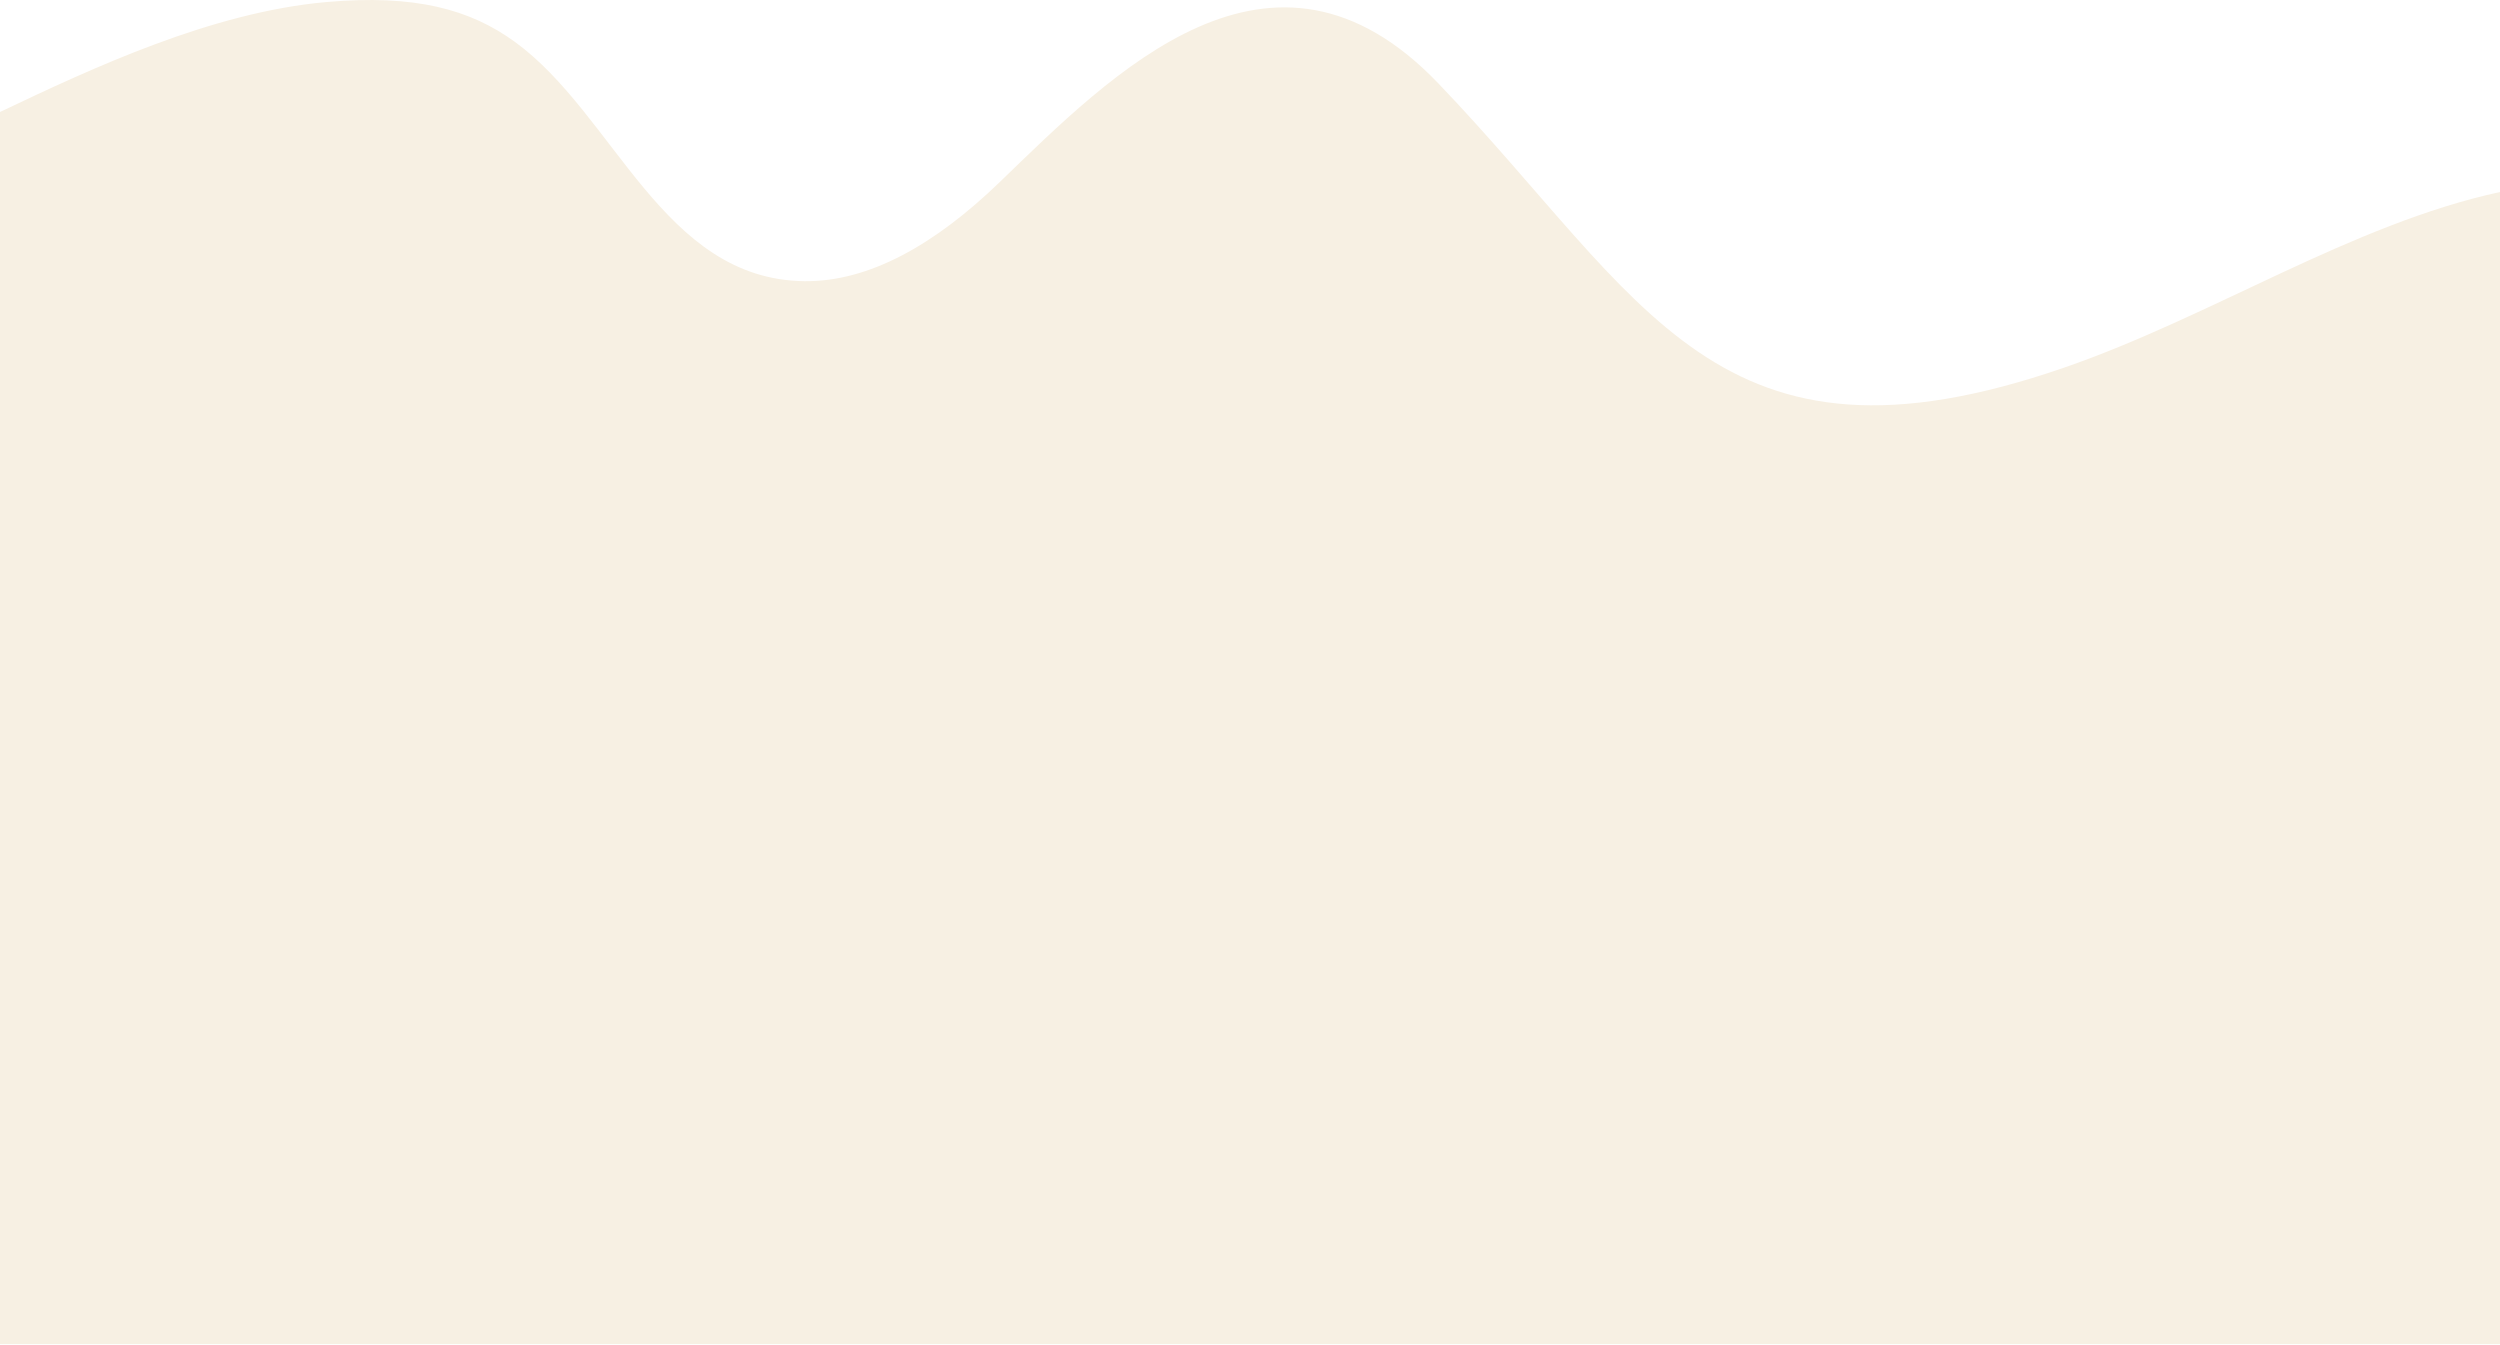
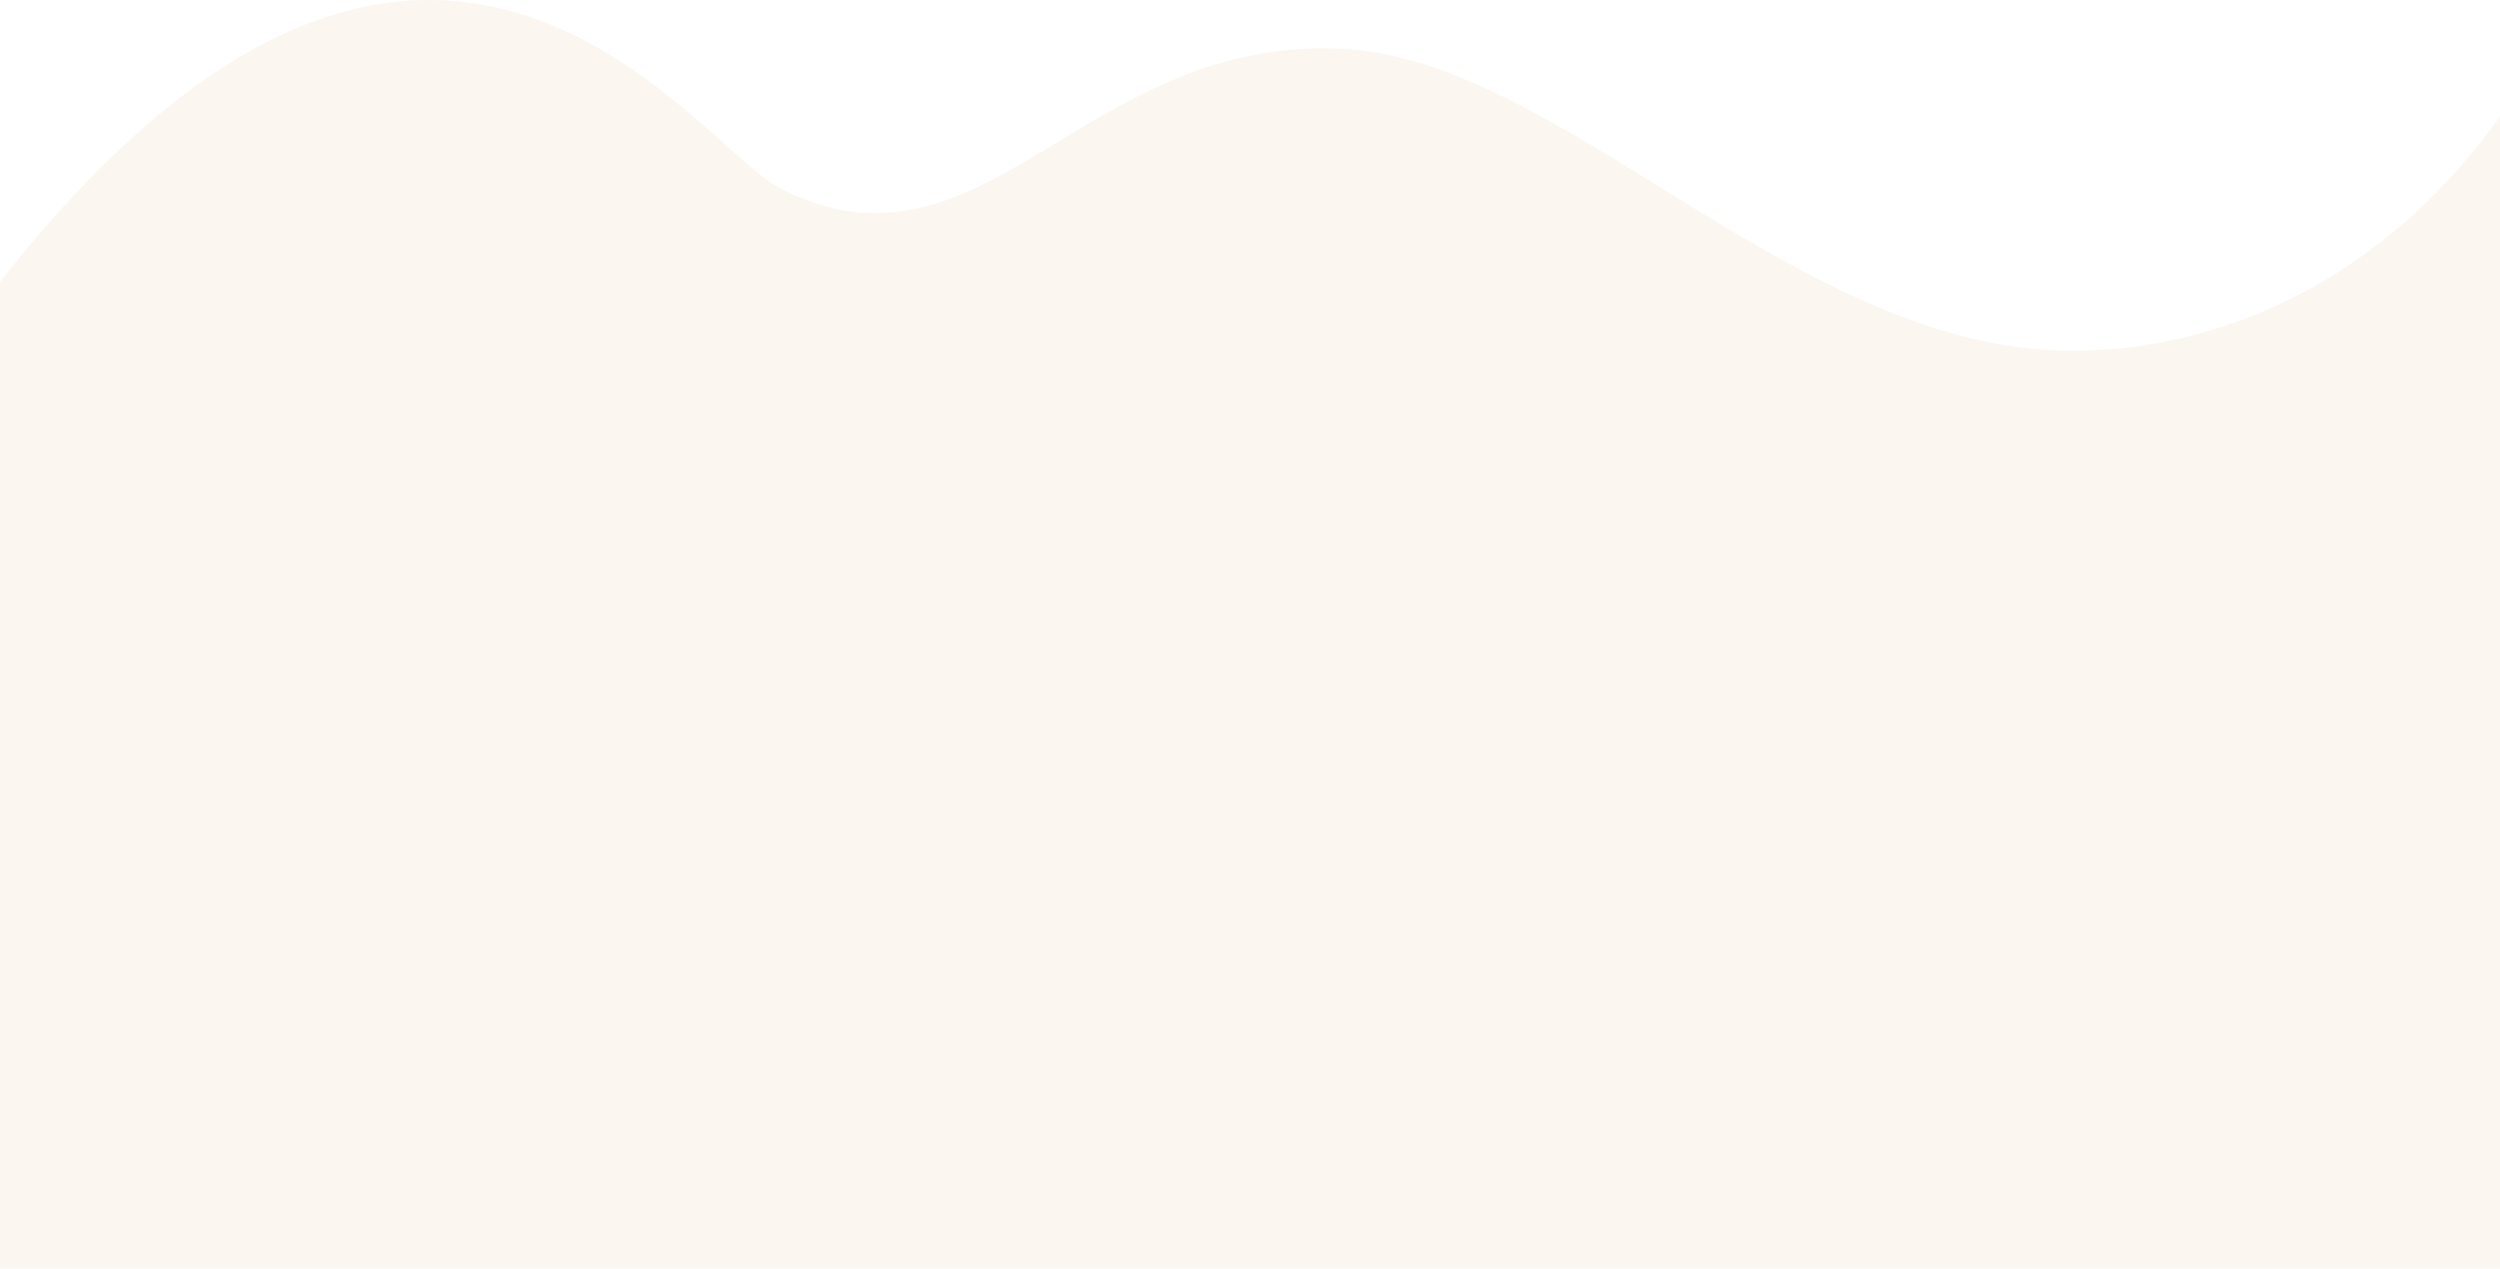
- <svg xmlns="http://www.w3.org/2000/svg" xml:space="preserve" width="27.165in" height="14.605in" version="1.1" style="shape-rendering:geometricPrecision; text-rendering:geometricPrecision; image-rendering:optimizeQuality; fill-rule:evenodd; clip-rule:evenodd" viewBox="0 0 271654 146050">
+ <svg xmlns="http://www.w3.org/2000/svg" xml:space="preserve" width="27.165in" height="13.785in" version="1.1" style="shape-rendering:geometricPrecision; text-rendering:geometricPrecision; image-rendering:optimizeQuality; fill-rule:evenodd; clip-rule:evenodd" viewBox="0 0 271654 137848">
  <defs>
    <style type="text/css">
   
-     .fil0 {fill:#F7F0E3}
+     .fil0 {fill:#FBF7F0}
   
  </style>
  </defs>
  <g id="Layer_x0020_1">
-     <path class="fil0" d="M0 146050l271654 0 0 -125187c-16142,3510 -31300,13539 -47394,19096 -37829,13062 -45436,-7361 -67966,-30898 -18129,-18941 -35537,-973 -47713,10773 -6988,6741 -14147,10799 -21173,10719 -15404,-175 -20588,-18117 -31473,-26013 -4877,-3538 -10857,-5171 -20484,-4317 -12431,1103 -25359,7142 -35451,11946l0 133881z" />
+     <path class="fil0" d="M0 137848l271654 0 0 -125187c-14290,19915 -33464,25975 -48247,25411 -28690,-1097 -53739,-31153 -76901,-32722 -28616,-1939 -39500,26529 -61784,15095 -9171,-4705 -37988,-49264 -84722,10188l0 107215z" />
  </g>
</svg>
